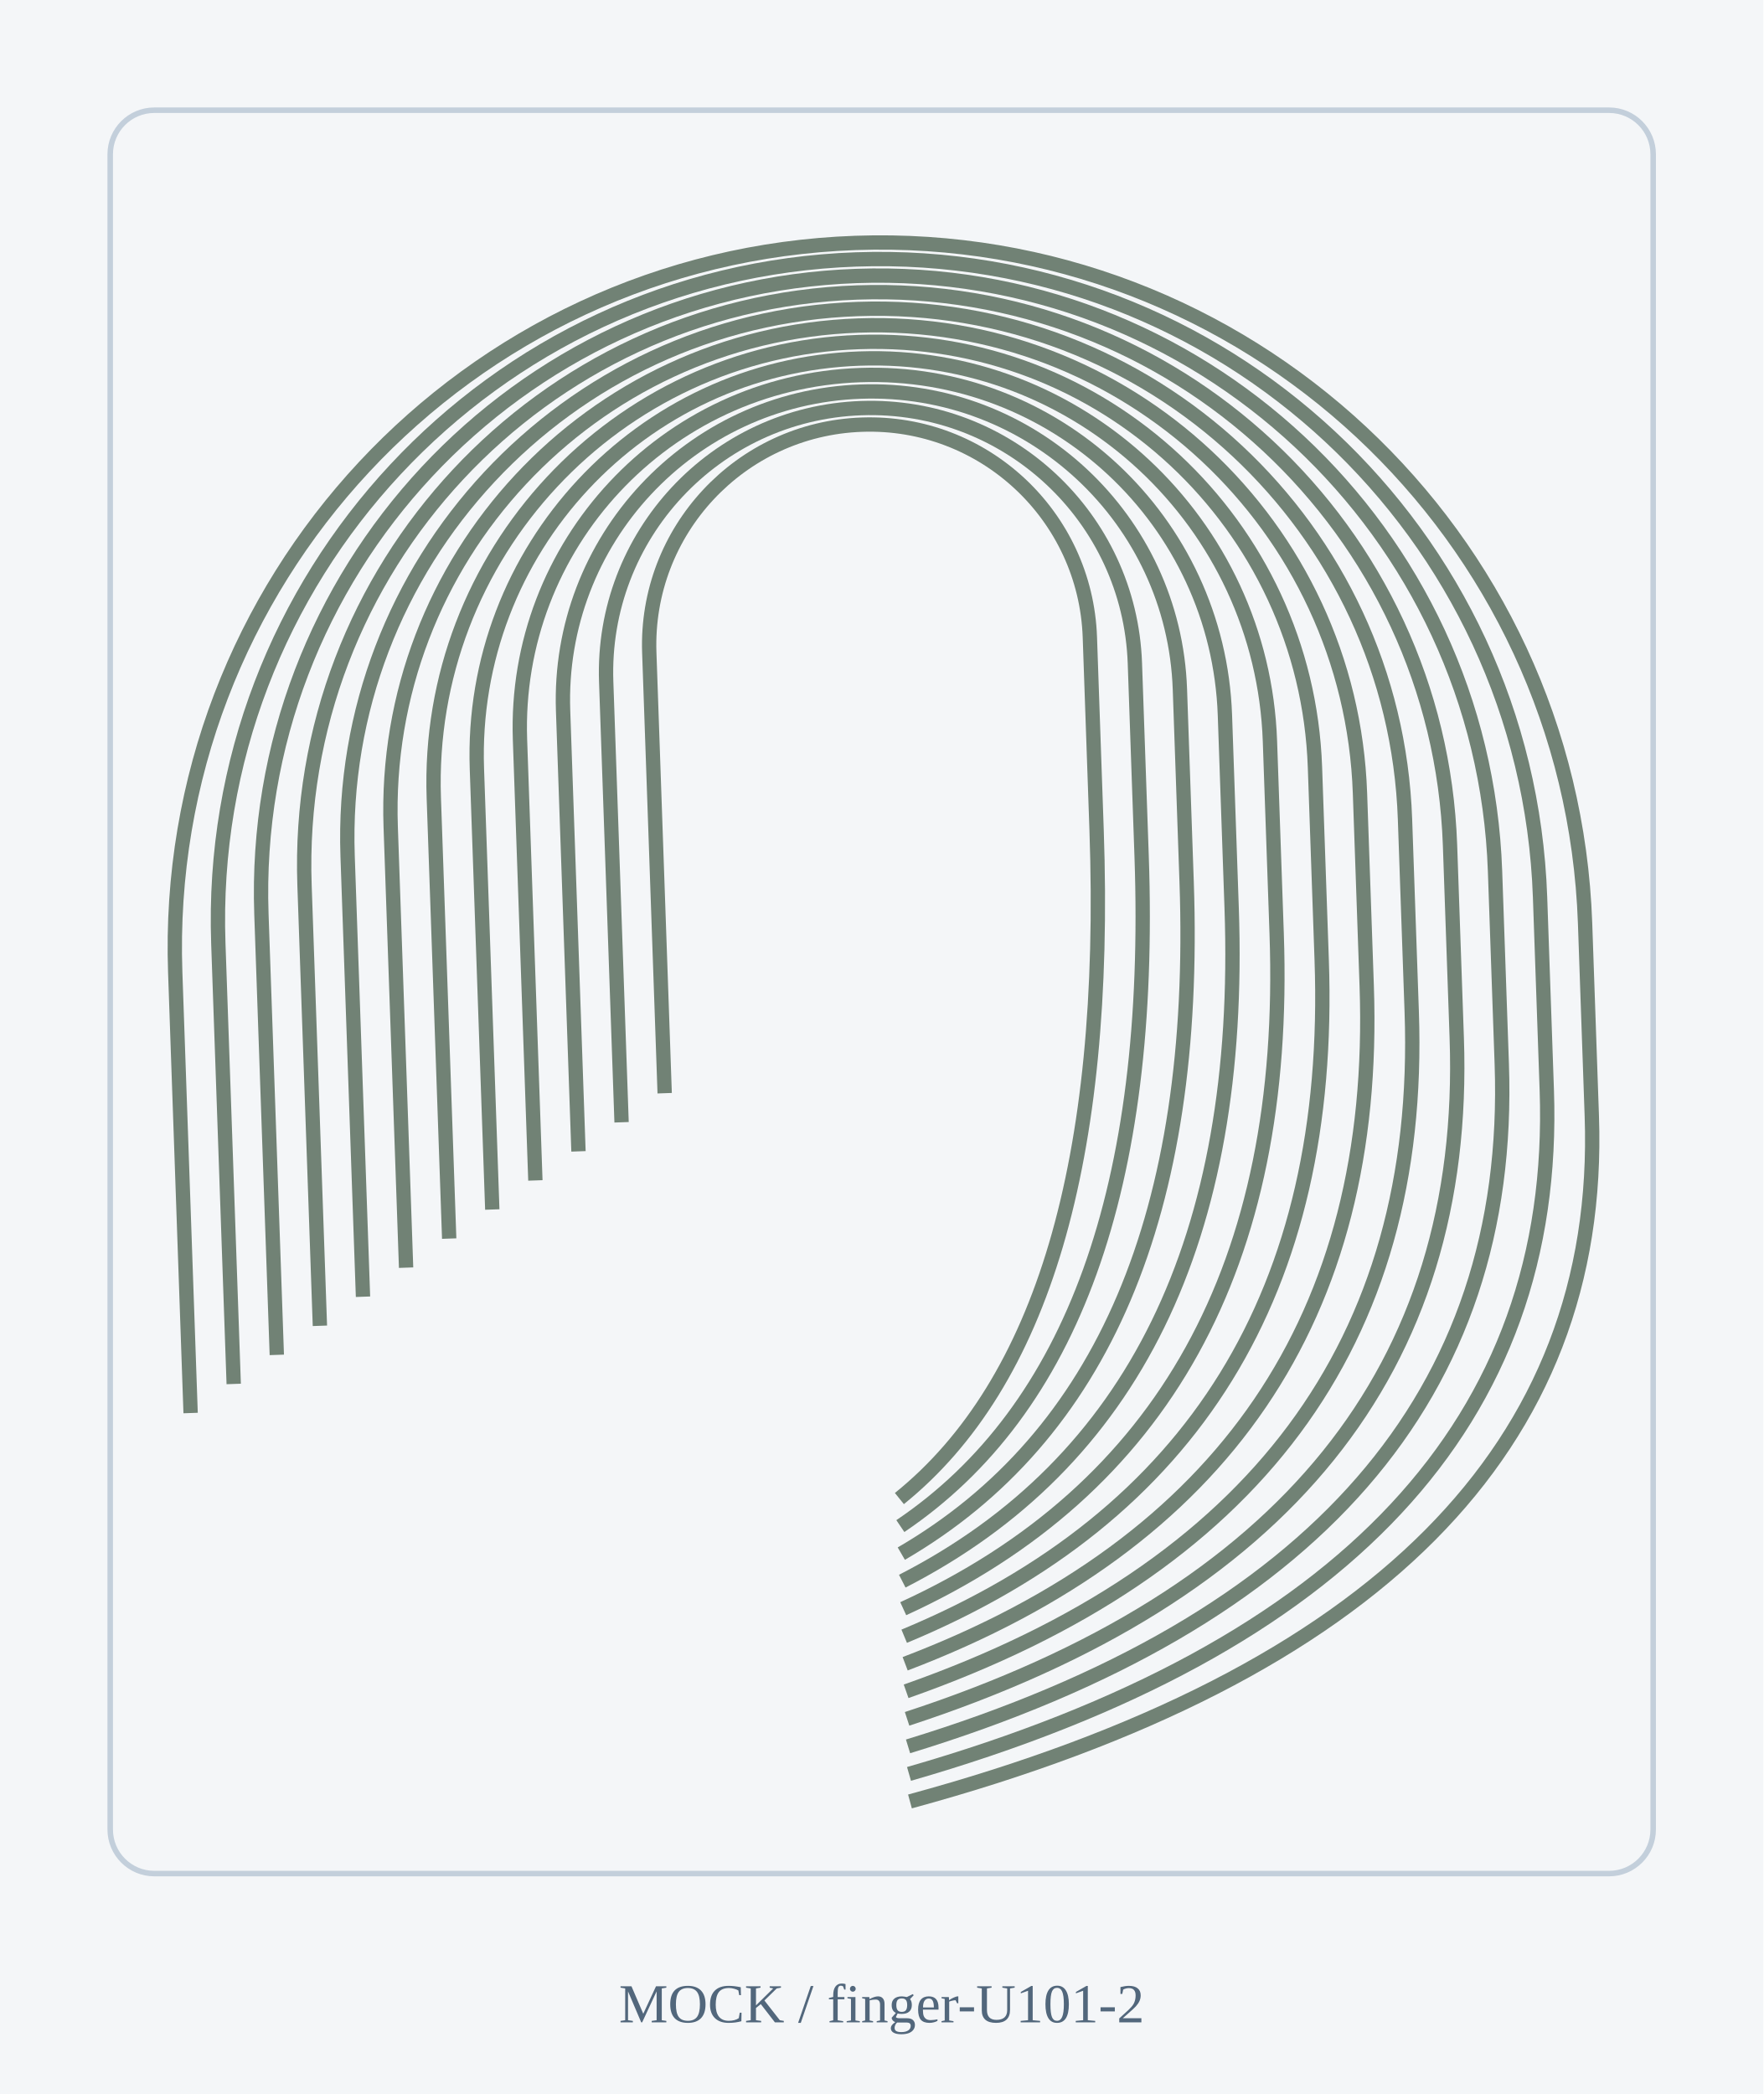
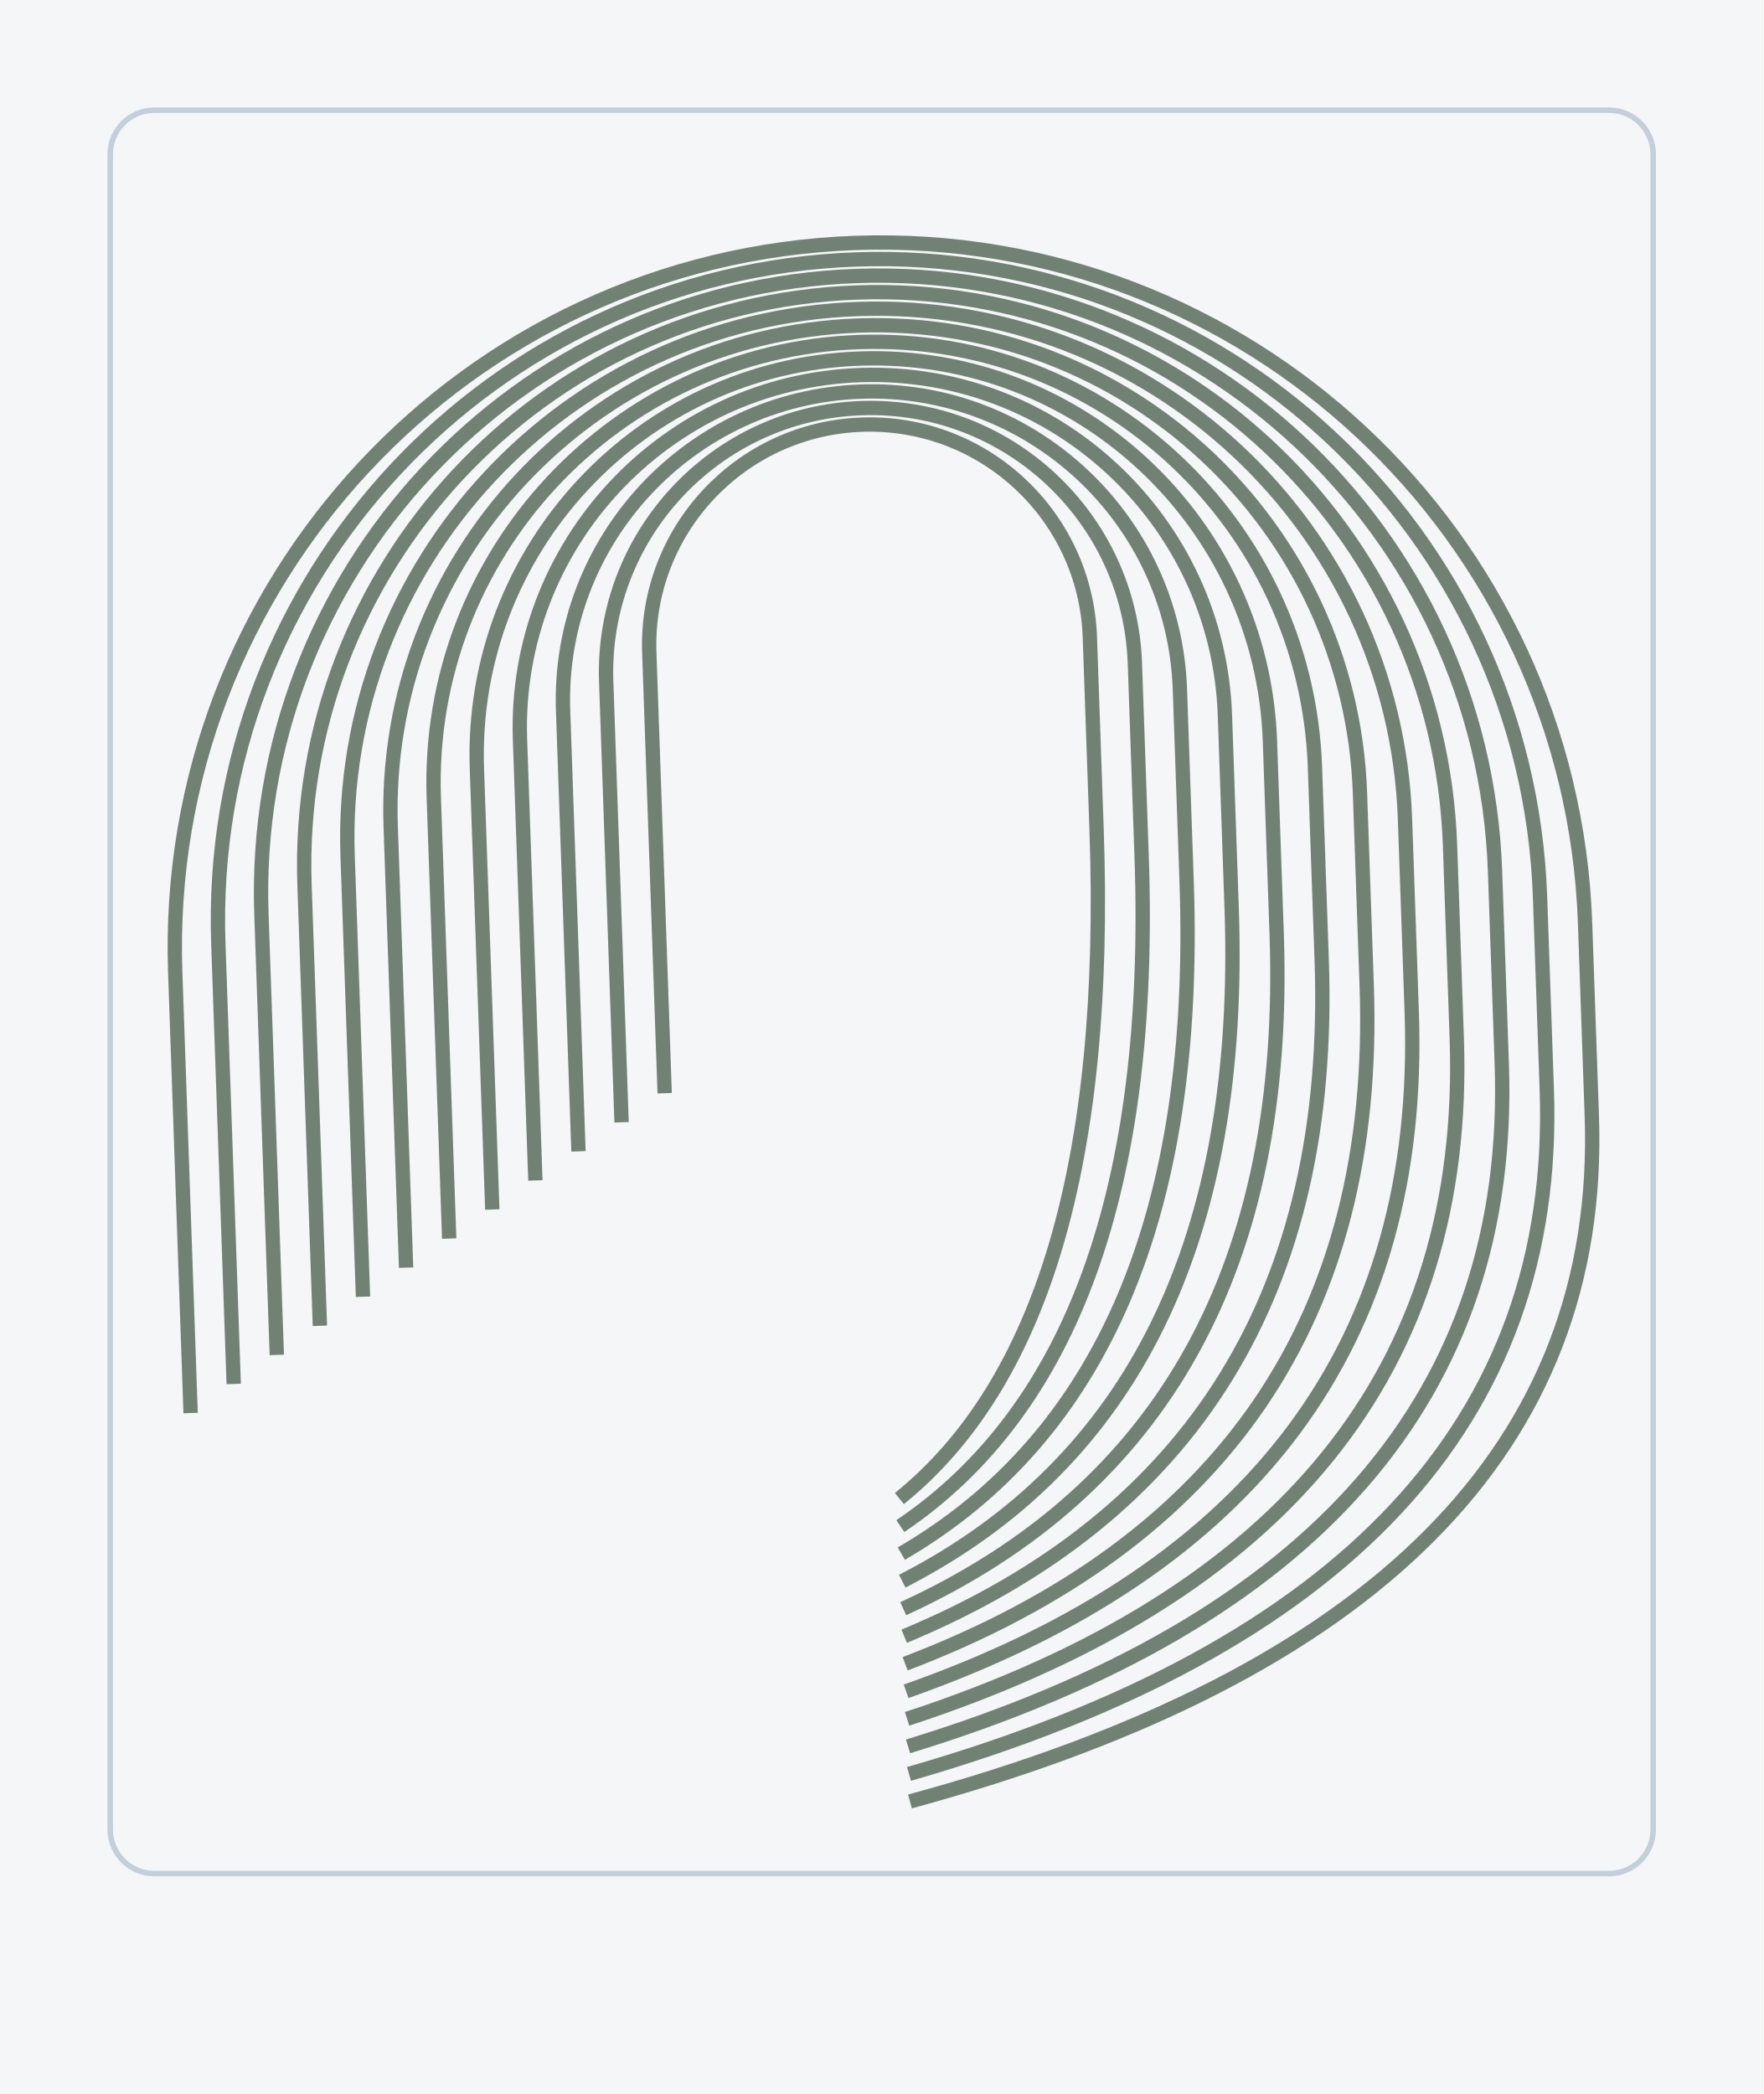
<svg xmlns="http://www.w3.org/2000/svg" width="320" height="380" viewBox="0 0 320 380">
  <rect width="320" height="380" fill="#f4f6f8" />
  <g stroke="#637667" stroke-width="2.6" fill="none" opacity=".9" transform="rotate(-2 160 180)">
    <path d="M32 252v-80a128 128 0 0 1 256 0v35q0 90 -128 120" />
    <path d="M40 247v-80a120 120 0 0 1 240 0v35q0 90 -120 120" />
    <path d="M48 242v-80a112 112 0 0 1 224 0v35q0 90 -112 120" />
    <path d="M56 237v-80a104 104 0 0 1 208 0v35q0 90 -104 120" />
    <path d="M64 232v-80a96 96 0 0 1 192 0v35q0 90 -96 120" />
    <path d="M72 227v-80a88 88 0 0 1 176 0v35q0 90 -88 120" />
    <path d="M80 222v-80a80 80 0 0 1 160 0v35q0 90 -80 120" />
    <path d="M88 217v-80a72 72 0 0 1 144 0v35q0 90 -72 120" />
    <path d="M96 212v-80a64 64 0 0 1 128 0v35q0 90 -64 120" />
    <path d="M104 207v-80a56 56 0 0 1 112 0v35q0 90 -56 120" />
    <path d="M112 202v-80a48 48 0 0 1 96 0v35q0 90 -48 120" />
    <path d="M120 197v-80a40 40 0 0 1 80 0v35q0 90 -40 120" />
  </g>
  <rect x="20" y="20" width="280" height="320" rx="8" fill="none" stroke="#c3cfdb" />
-   <text x="160" y="367" font-size="10" text-anchor="middle" fill="#52677c">MOCK / finger-U101-2</text>
</svg>
